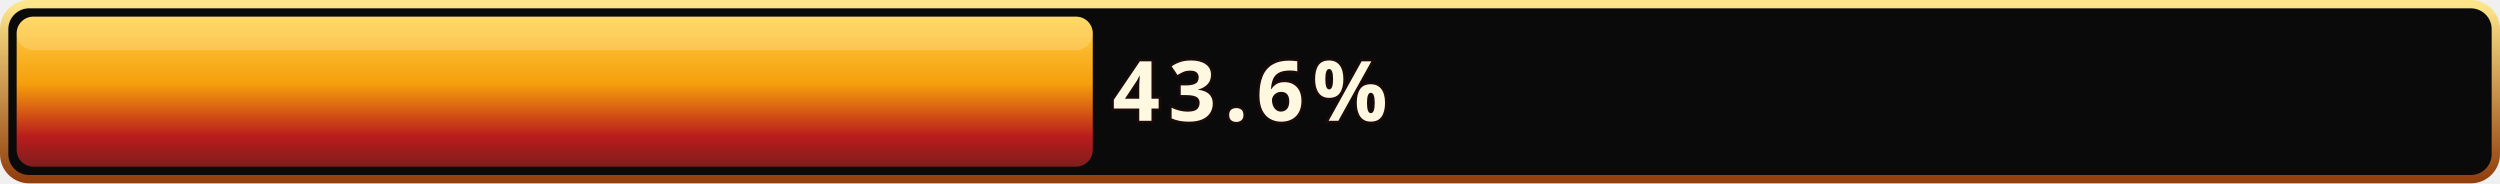
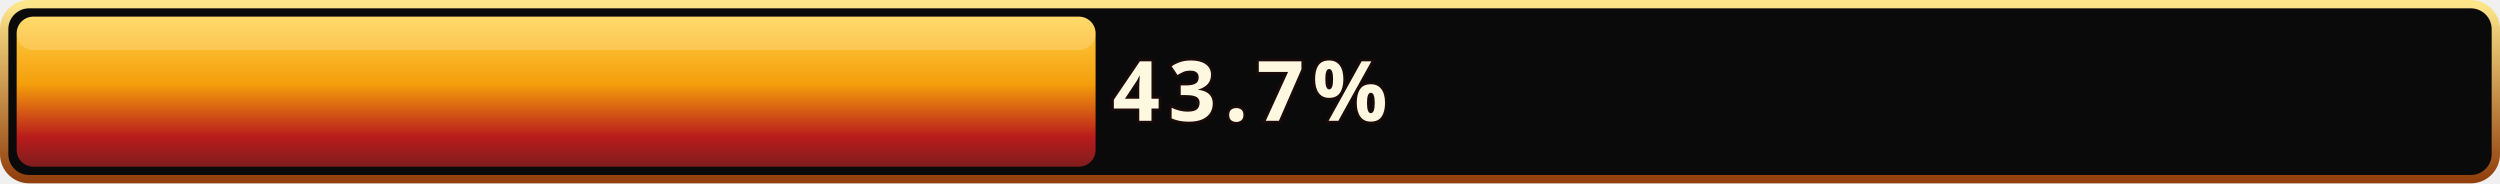
- <svg xmlns="http://www.w3.org/2000/svg" width="600" height="44" viewBox="0 0 600 44" role="img" aria-label="Progress 43.6%">
+ <svg xmlns="http://www.w3.org/2000/svg" width="600" height="44" viewBox="0 0 600 44" role="img" aria-label="Progress 43.7%">
  <defs>
    <linearGradient id="fillGrad" x1="0" y1="0" x2="0" y2="1">
      <stop offset="0%" stop-color="#ffd24a" />
      <stop offset="45%" stop-color="#f59e0b" />
      <stop offset="80%" stop-color="#b91c1c" />
      <stop offset="100%" stop-color="#7f1d1d" />
    </linearGradient>
    <linearGradient id="borderGrad" x1="0" y1="0" x2="0" y2="1">
      <stop offset="0%" stop-color="#fde68a" />
      <stop offset="100%" stop-color="#92400e" />
    </linearGradient>
  </defs>
  <rect x="1" y="1" width="598" height="42" rx="6" ry="6" fill="#0a0a0a" stroke="url(#borderGrad)" stroke-width="2" />
-   <rect x="4" y="4" width="258.26" height="36" rx="4" ry="4" fill="url(#fillGrad)" />
-   <rect x="4" y="4" width="258.26" height="8" rx="4" ry="4" fill="#ffffff" opacity="0.18" />
+   <rect x="4" y="4" width="258.94" height="36" rx="4" ry="4" fill="url(#fillGrad)" />
+   <rect x="4" y="4" width="258.94" height="8" rx="4" ry="4" fill="#ffffff" opacity="0.18" />
  <text x="300" y="29" font-family="Impact, 'Arial Black', sans-serif" font-size="20" font-weight="900" text-anchor="middle" fill="#fff8e1" stroke="#1a0a0a" stroke-width="1.2" paint-order="stroke fill" letter-spacing="2">
-     43.6%
+     43.7%
  </text>
</svg>
